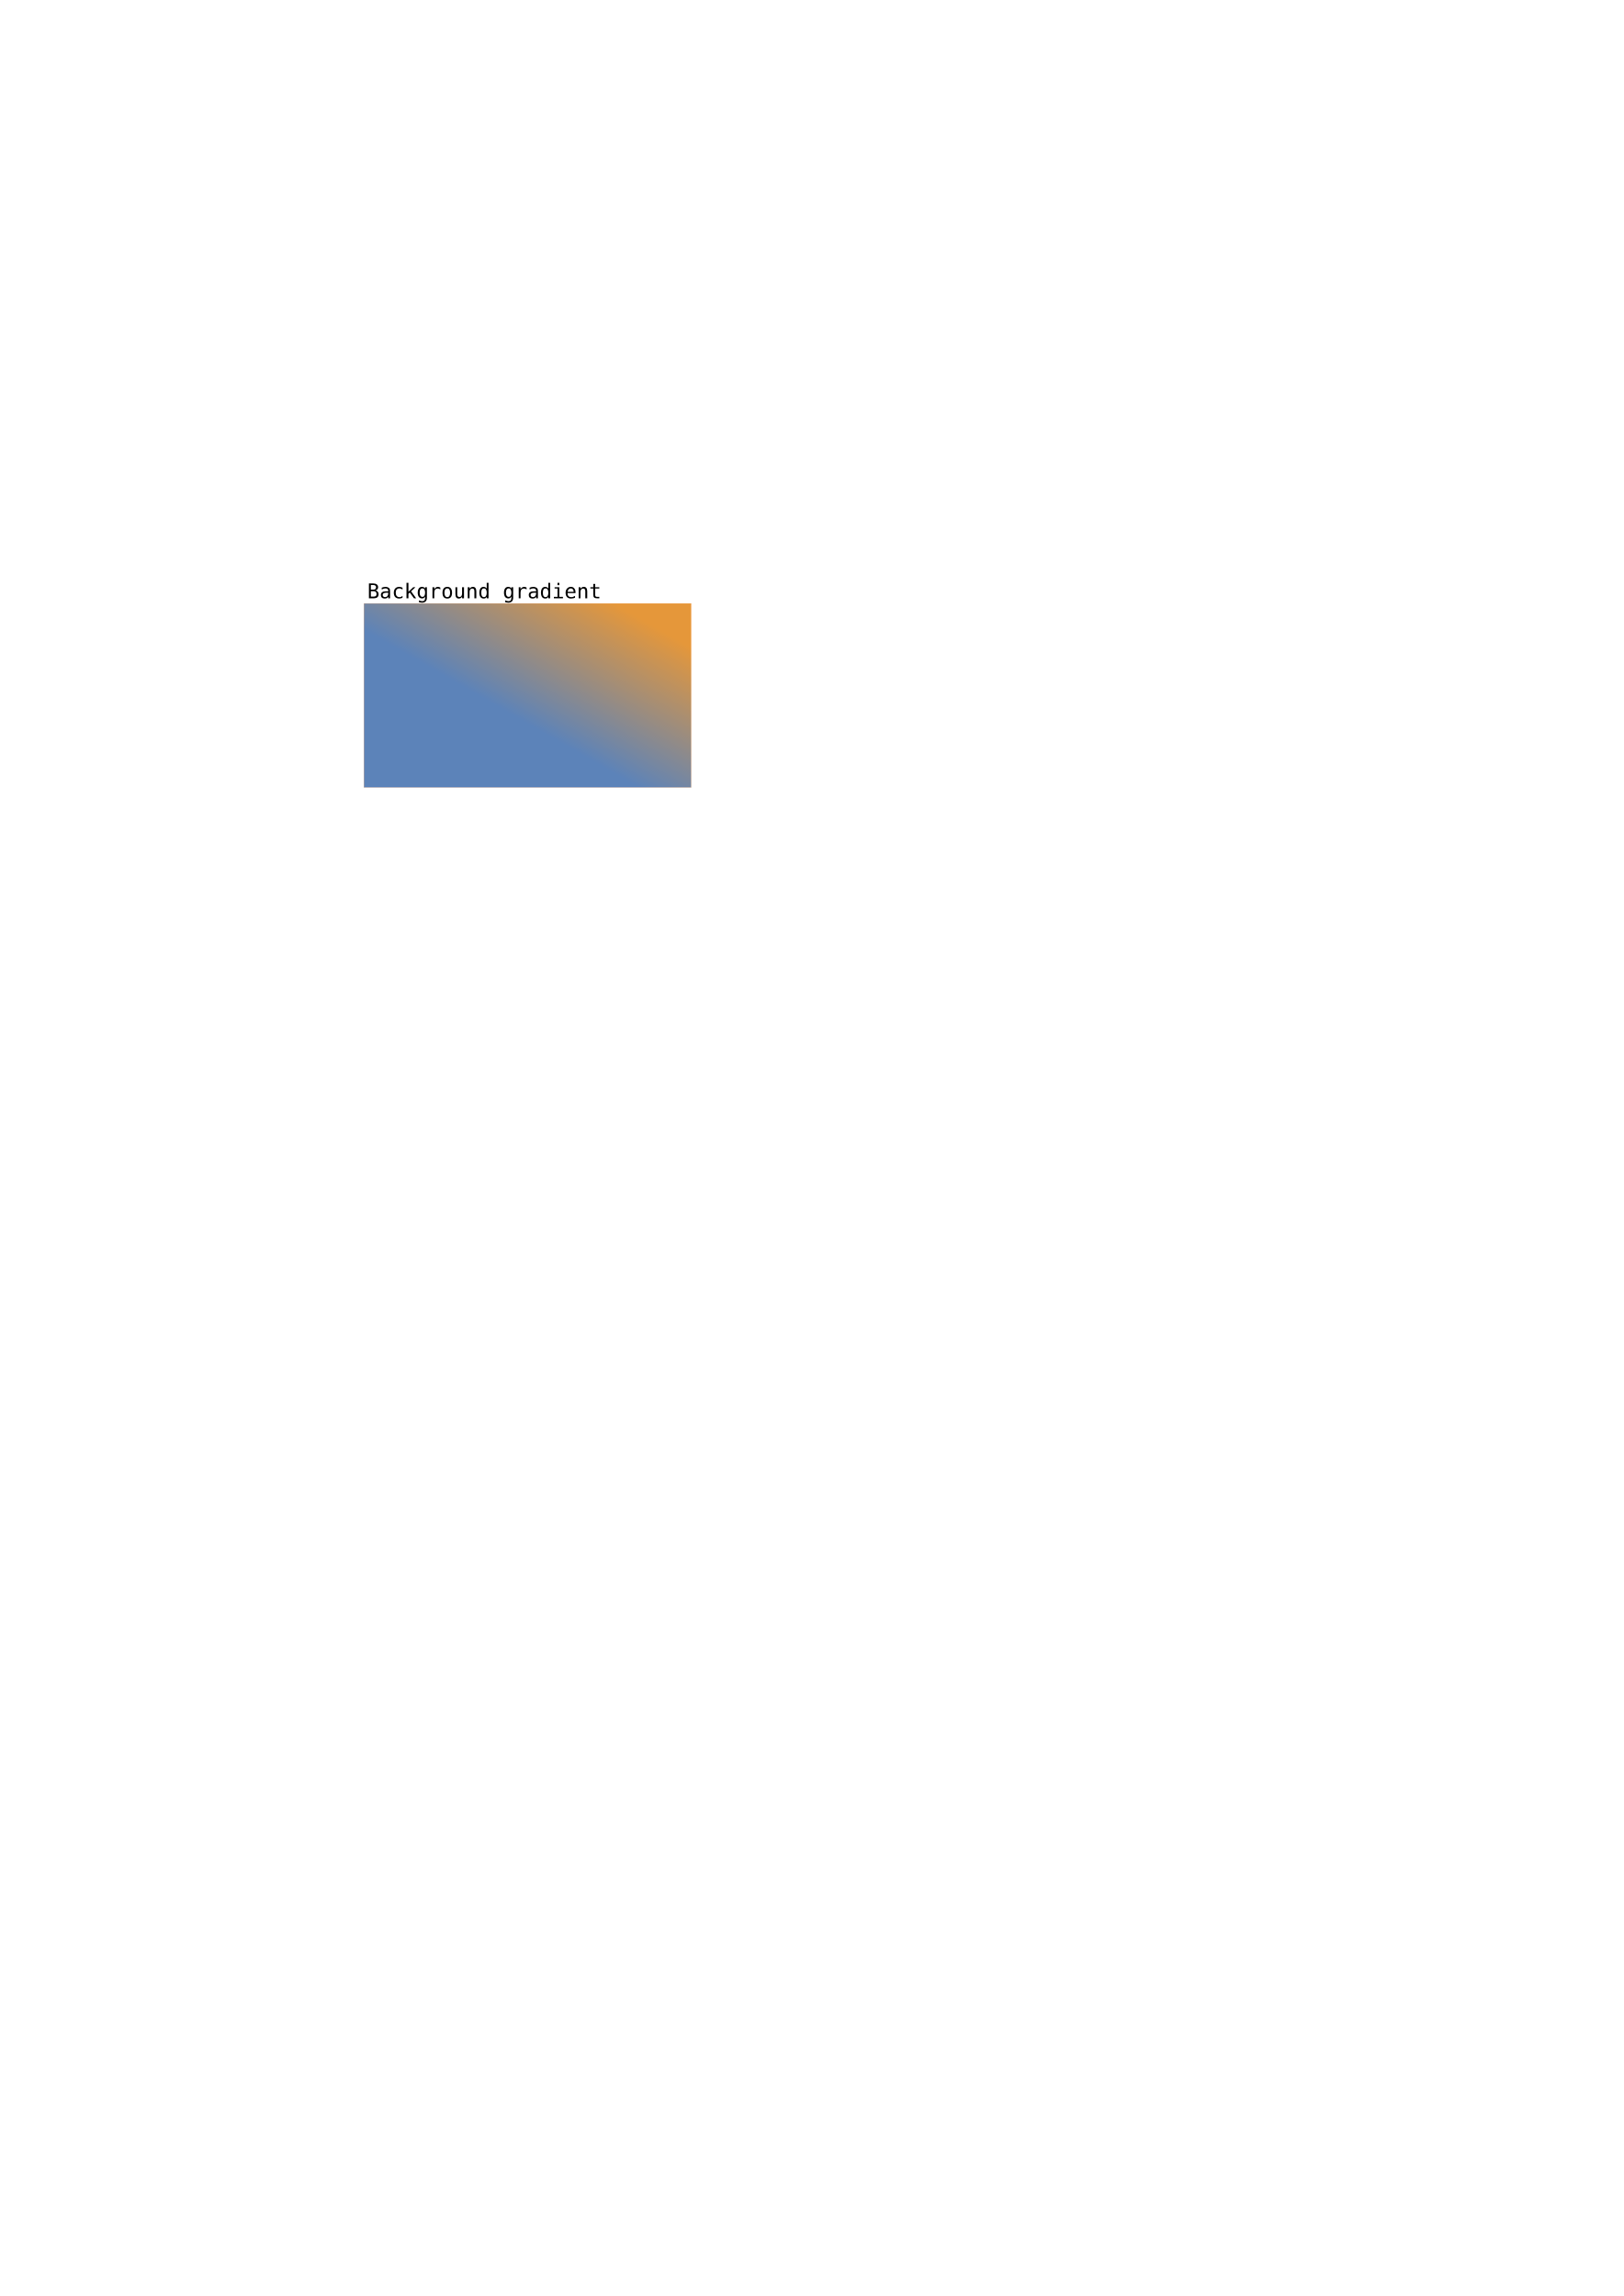
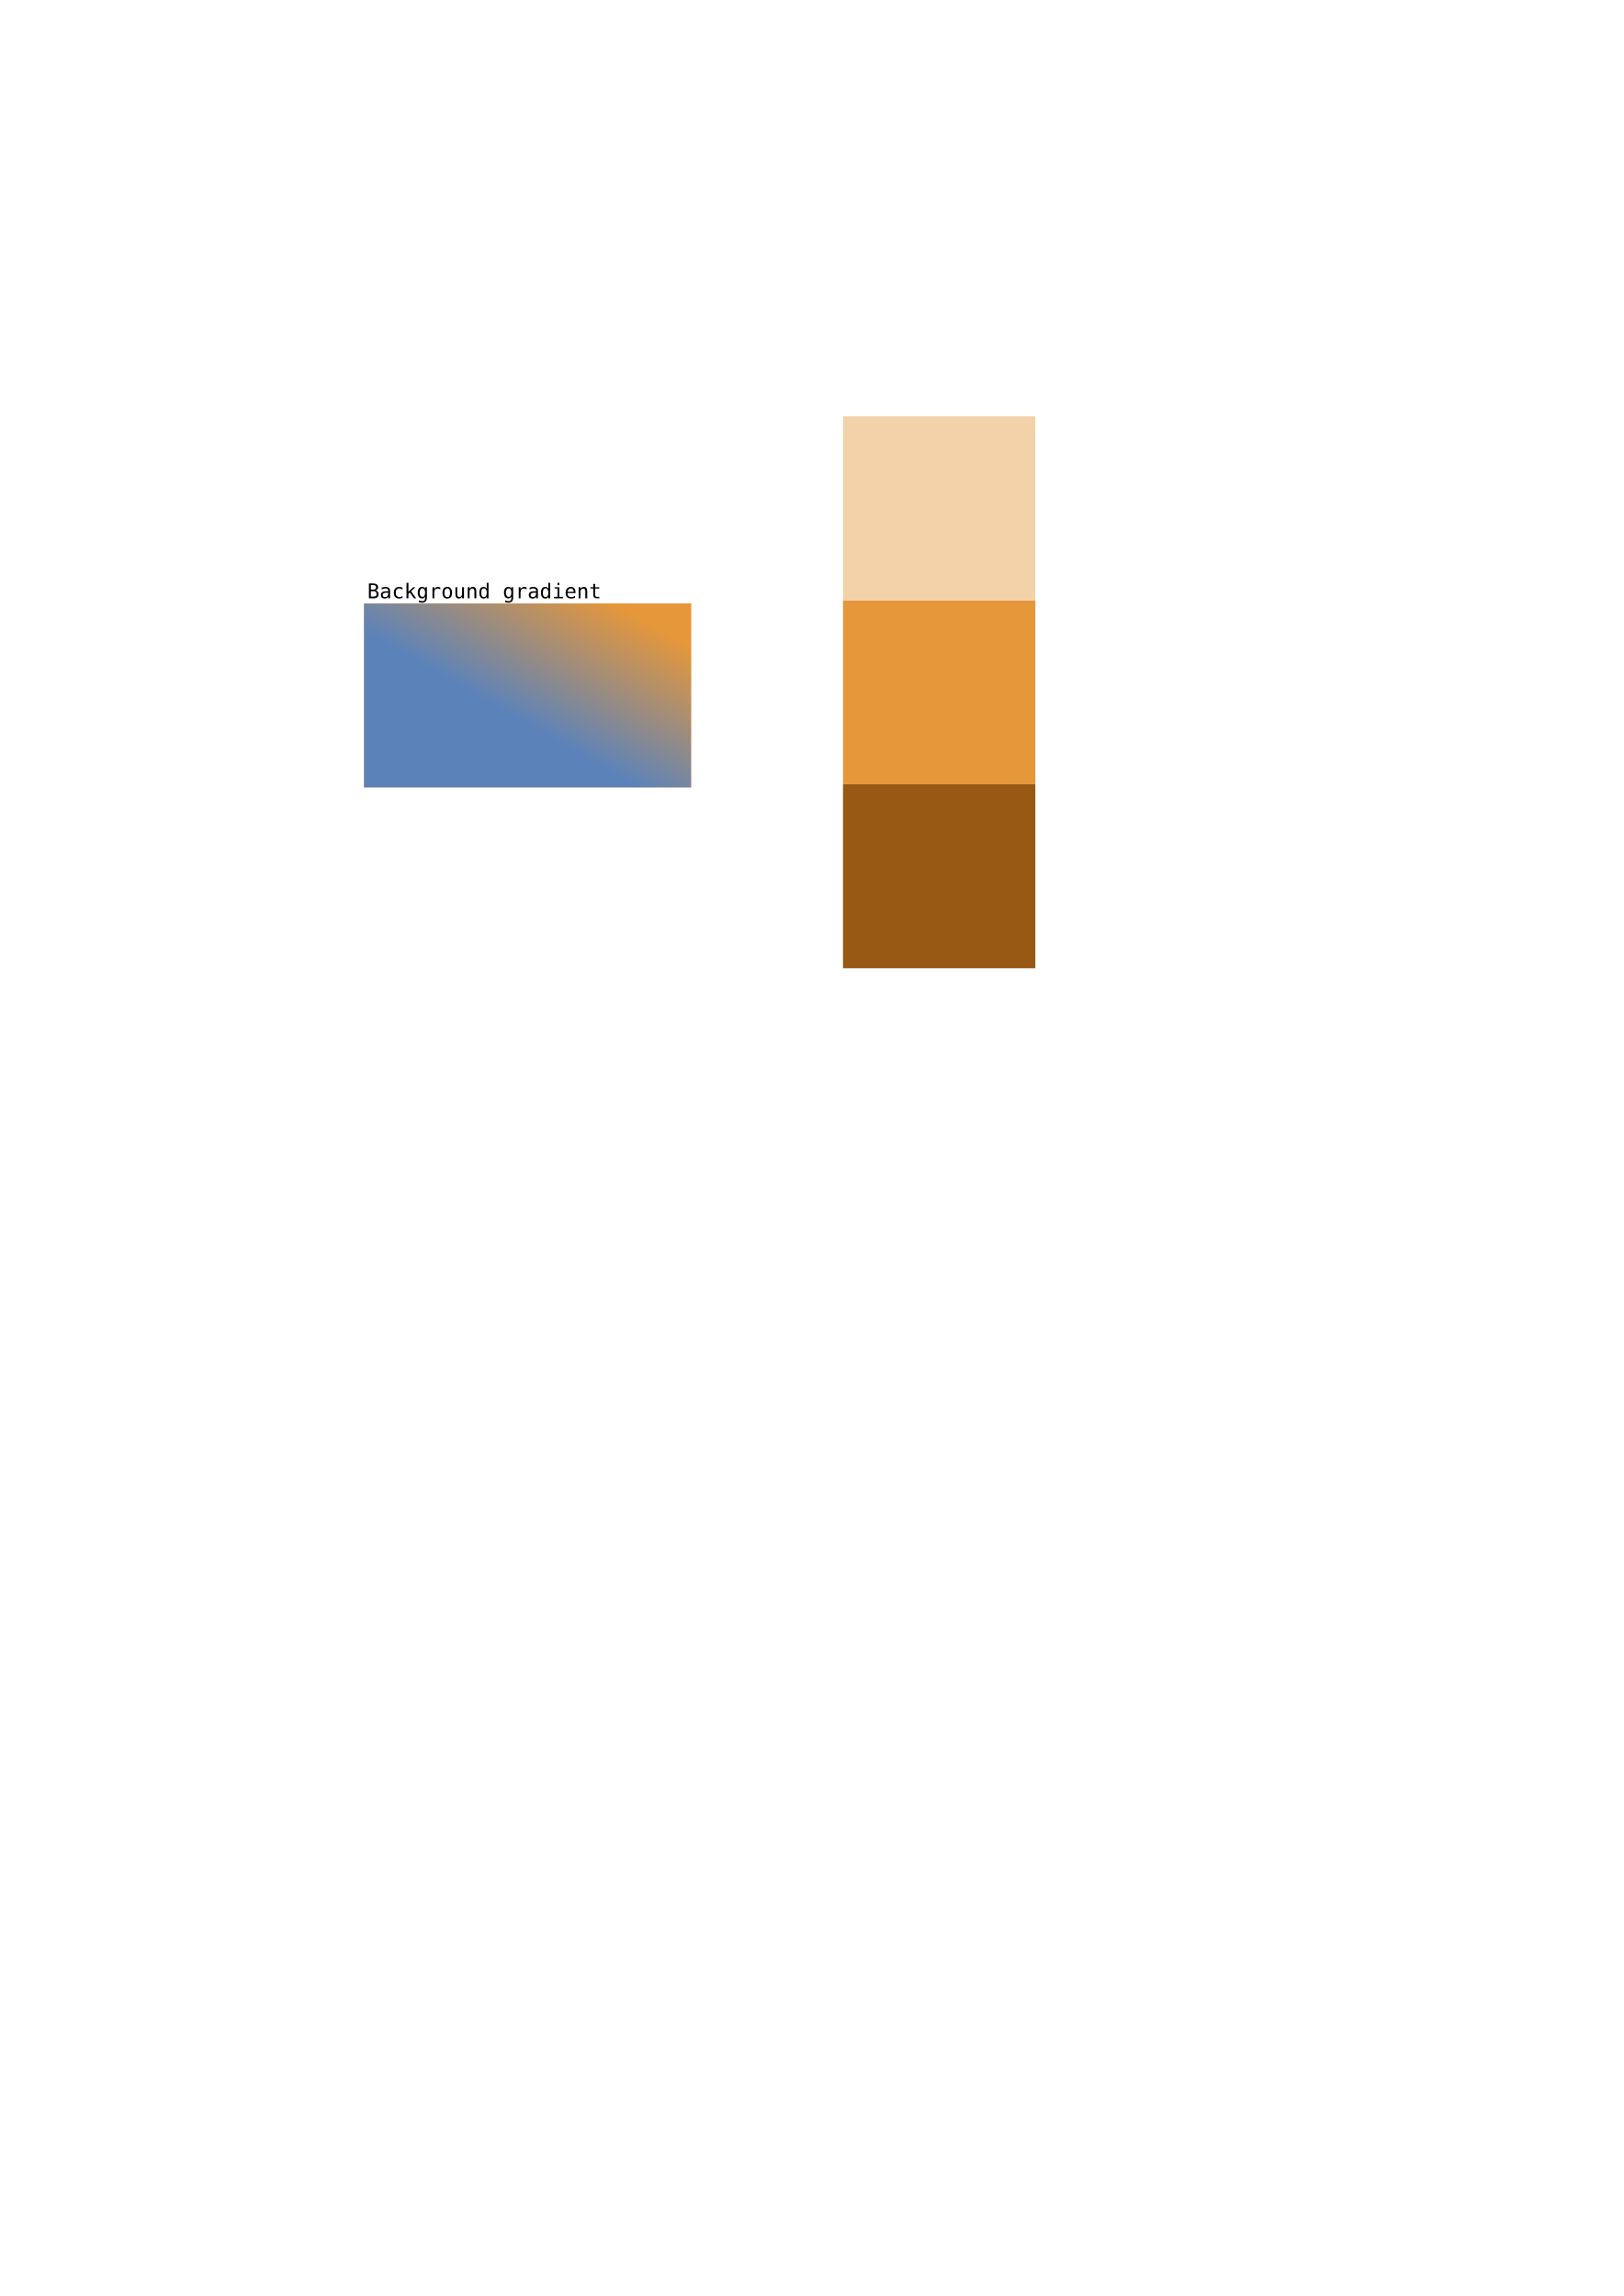
<svg xmlns="http://www.w3.org/2000/svg" xmlns:xlink="http://www.w3.org/1999/xlink" width="210mm" height="297mm" viewBox="0 0 210 297" version="1.1" id="svg5">
  <defs id="defs2">
    <linearGradient id="linearGradient925">
      <stop style="stop-color:#5c83b9;stop-opacity:1;" offset="0" id="stop921" />
      <stop style="stop-color:#e5973a;stop-opacity:1;" offset="1" id="stop923" />
    </linearGradient>
    <linearGradient xlink:href="#linearGradient925" id="linearGradient927" x1="69.96" y1="94.63" x2="79.472" y2="78.043" gradientUnits="userSpaceOnUse" />
  </defs>
  <g id="layer1">
    <g id="g1230">
      <rect style="fill:url(#linearGradient927);fill-opacity:1;stroke:#fea75f;stroke-width:0.026;stroke-linecap:round;stroke-linejoin:round;stroke-miterlimit:0" id="rect184" width="42.333" height="23.812" x="47.061" y="78.056" />
      <text xml:space="preserve" style="font-size:2.646px;line-height:1.571px;font-family:monospace;-inkscape-font-specification:monospace;text-align:center;letter-spacing:0px;word-spacing:0px;writing-mode:lr-tb;text-anchor:middle;stroke-width:0.265" x="68.213" y="77.395" id="text1225">
        <tspan id="tspan1223" style="stroke-width:0.265" x="68.213" y="77.395">Background gradient</tspan>
      </text>
    </g>
+     <rect style="fill:#e5973a;fill-opacity:1;stroke:none;stroke-width:0.026;stroke-linecap:round;stroke-linejoin:round;stroke-miterlimit:0" id="rect300" width="24.872" height="23.8" x="109.03" y="77.65" />
+     <rect style="fill:#975914;fill-opacity:1;stroke:none;stroke-width:0.026;stroke-linecap:round;stroke-linejoin:round;stroke-miterlimit:0" id="rect2100" width="24.872" height="23.8" x="109.03" y="101.45" />
+     <rect style="fill:#f3d2aa;fill-opacity:1;stroke:none;stroke-width:0.026;stroke-linecap:round;stroke-linejoin:round;stroke-miterlimit:0" id="rect2102" width="24.872" height="23.8" x="109.03" y="53.85" />
  </g>
</svg>
